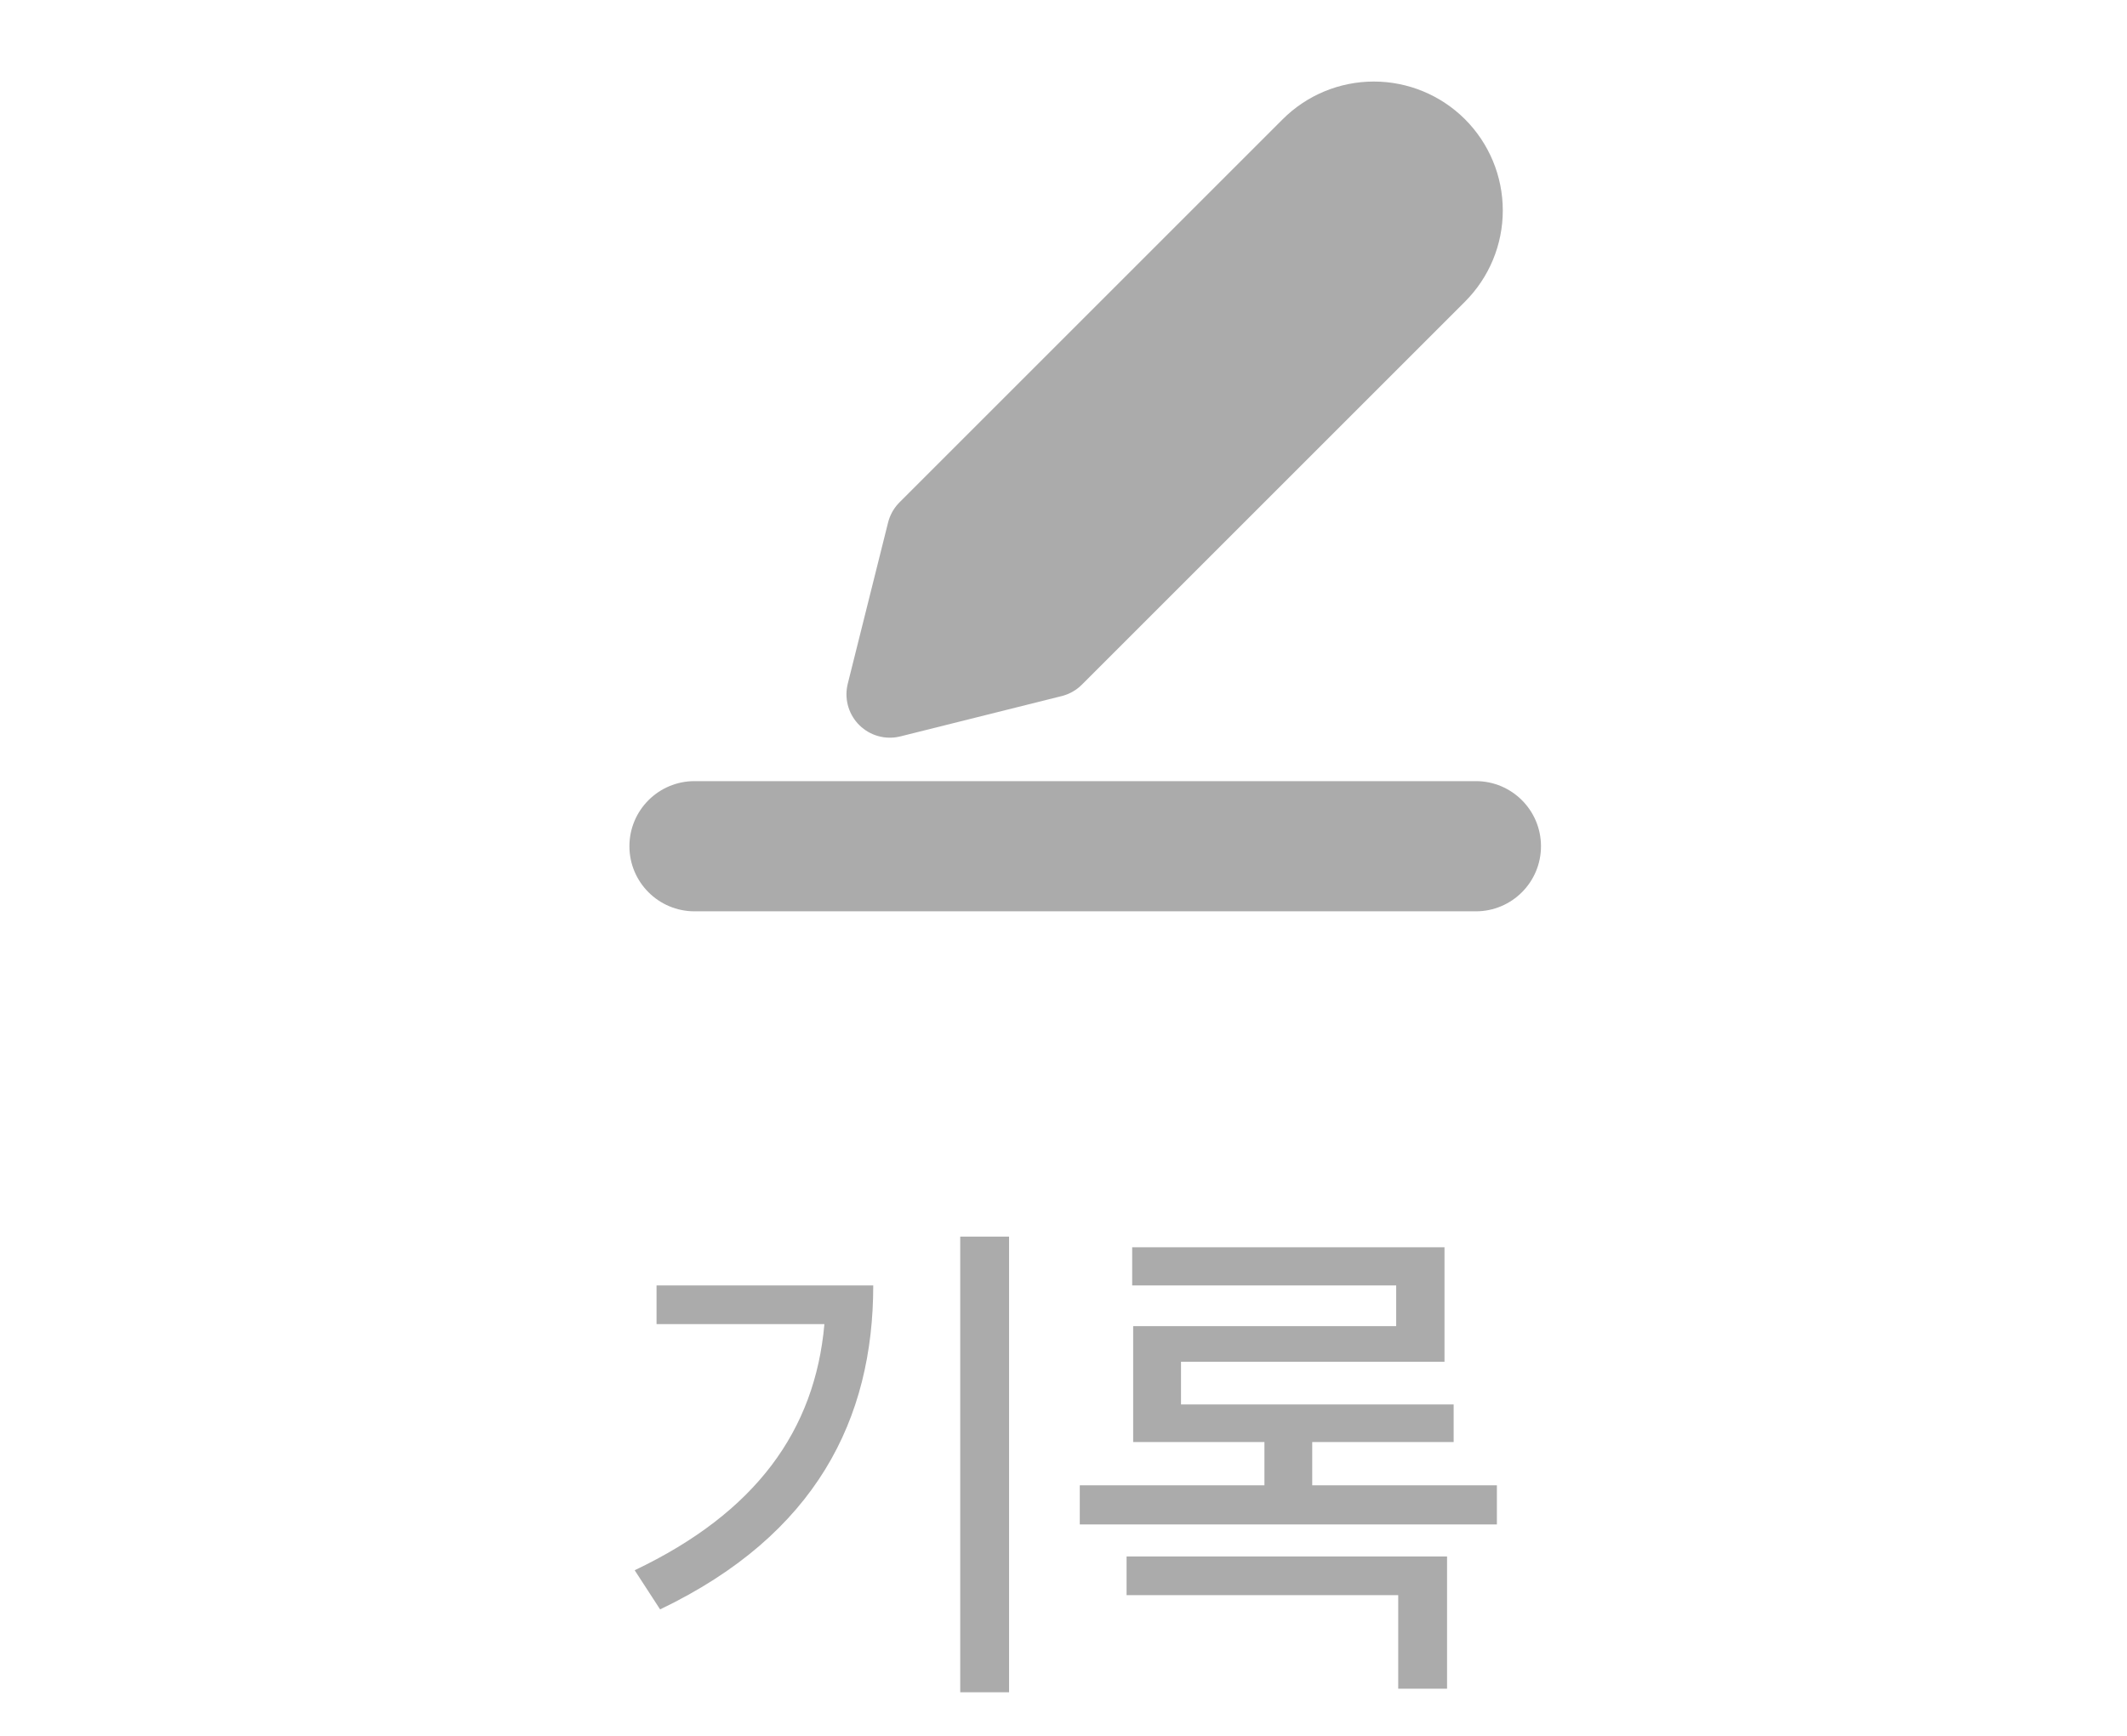
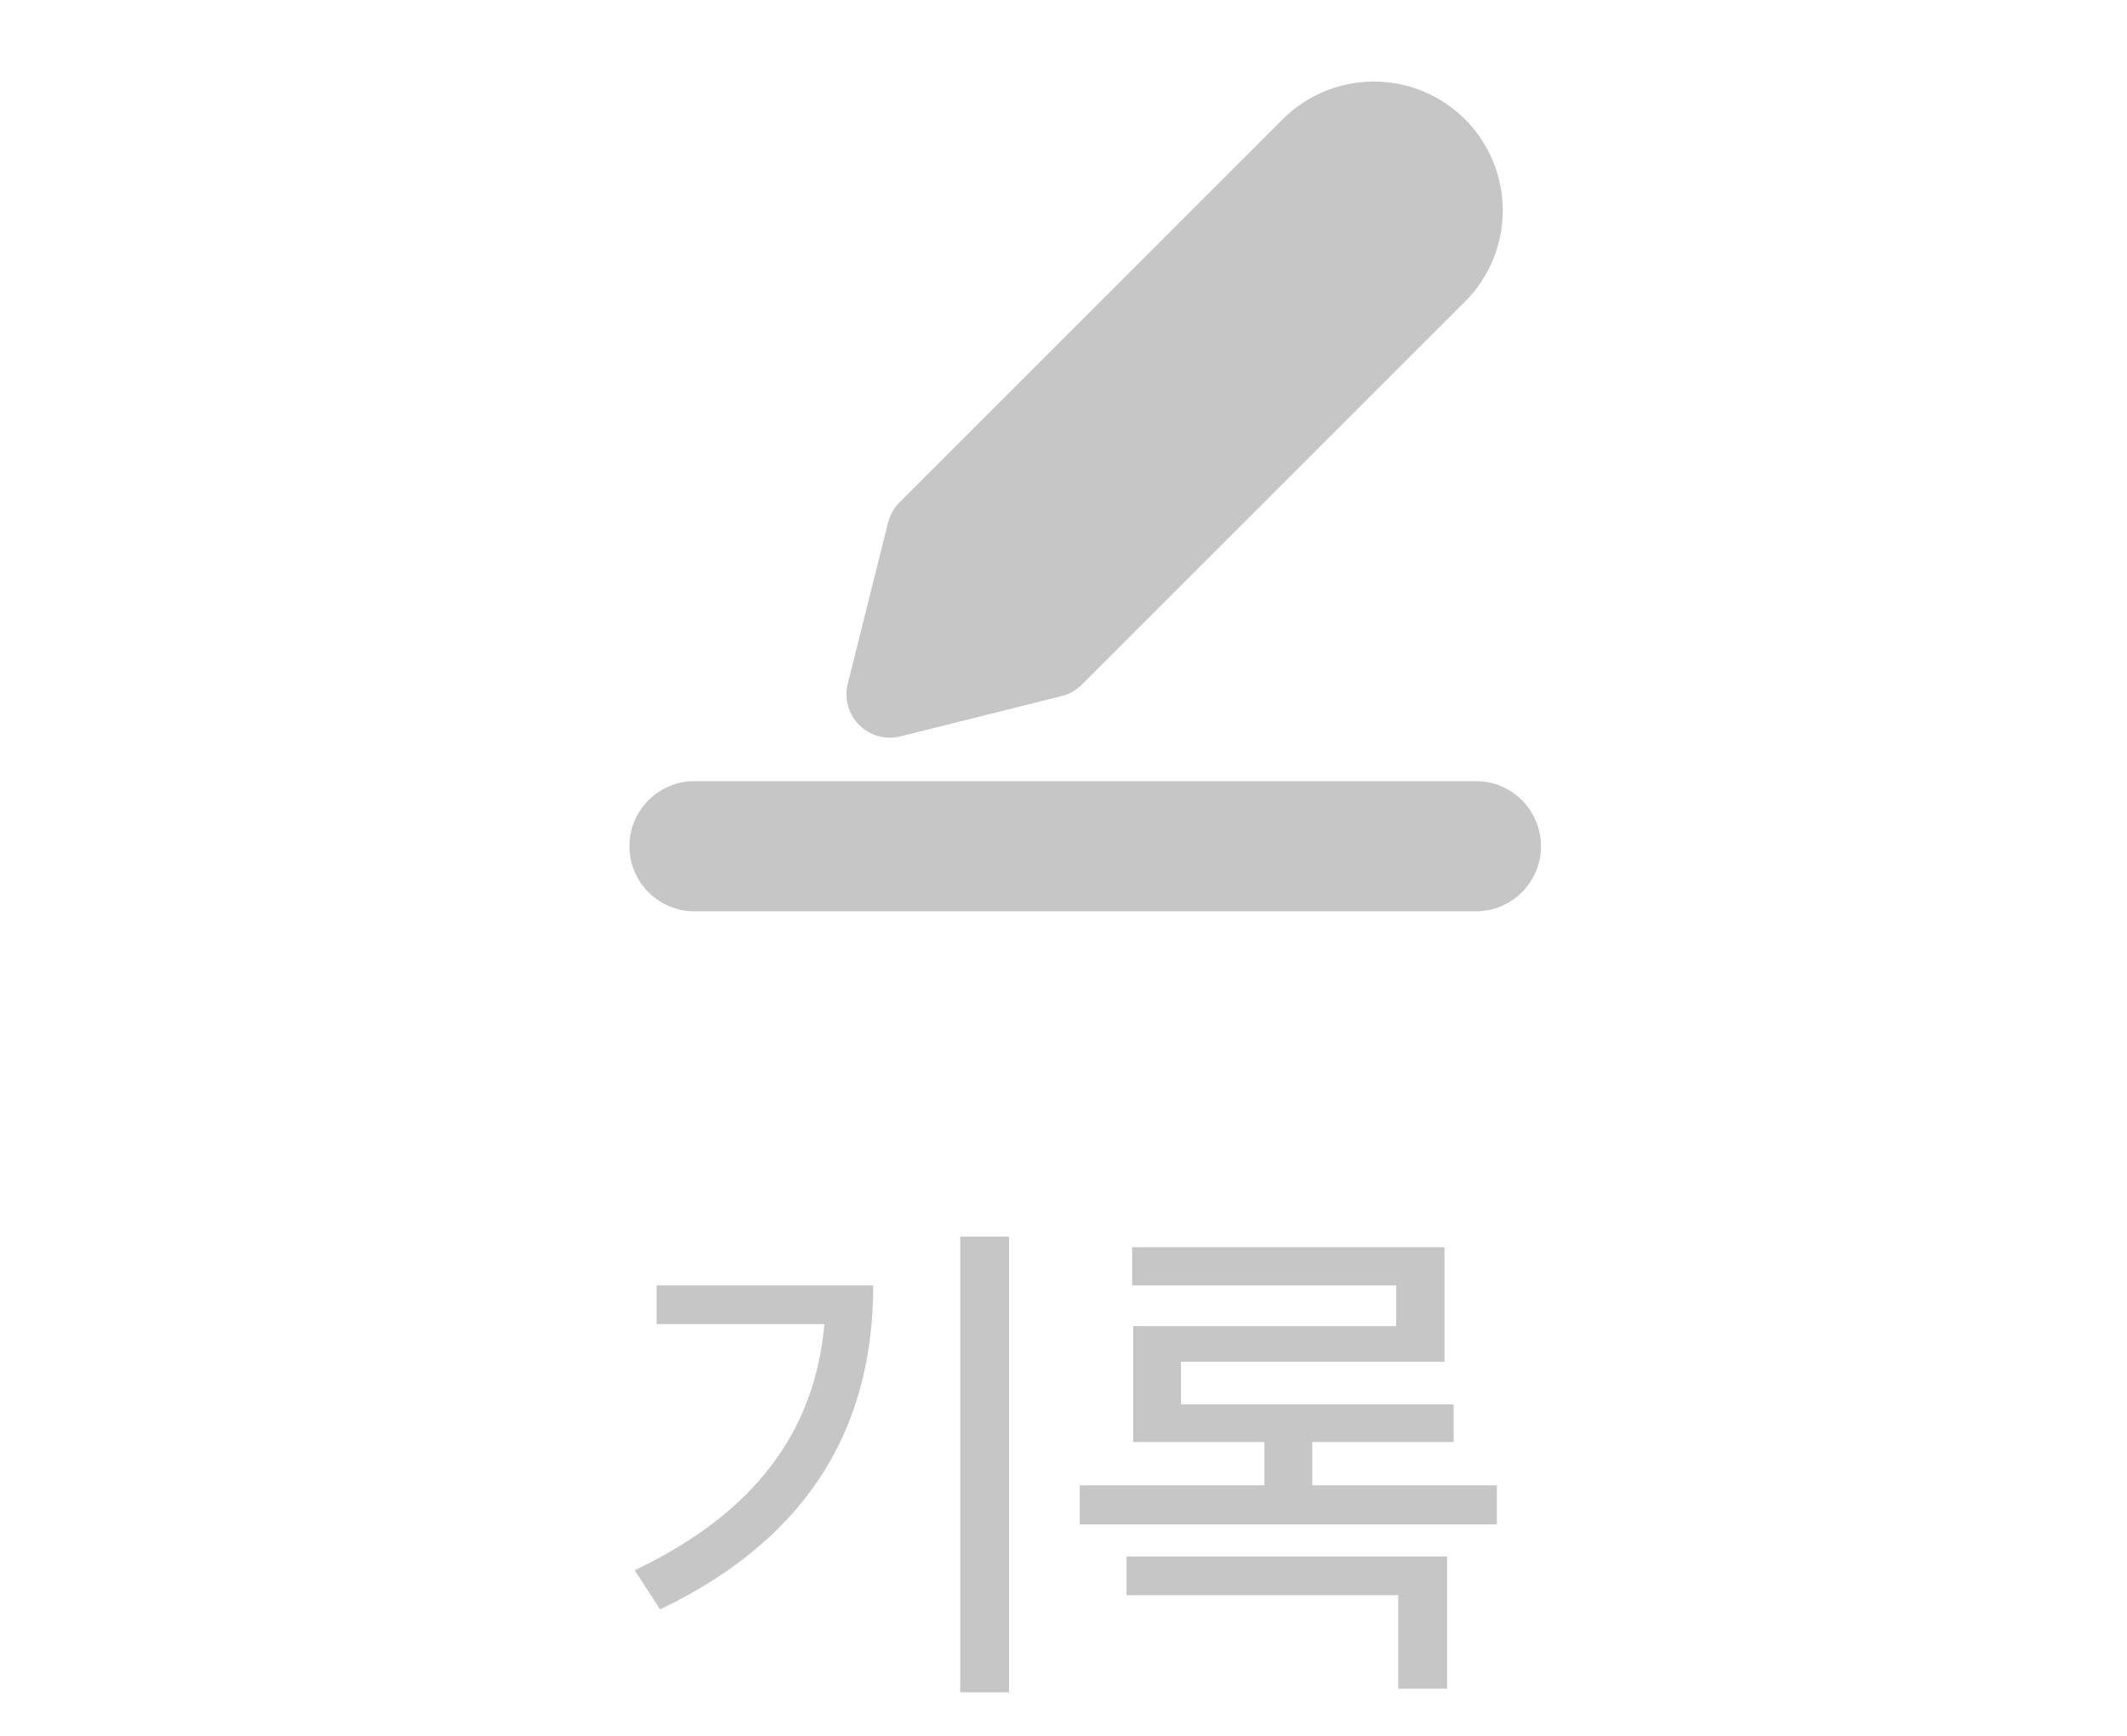
<svg xmlns="http://www.w3.org/2000/svg" width="49" height="40" viewBox="0 0 49 40" fill="none">
-   <path d="M23.246 28.496V38.996H22.121V28.496H23.246ZM20.117 29.621C20.117 32.691 18.805 35.363 15.207 37.086L14.621 36.184C17.416 34.853 18.775 32.961 18.992 30.512H15.125V29.621H20.117ZM34.484 34.227V35.129H24.875V34.227H29.129V33.23H26.105V30.559H32.164V29.621H26.082V28.742H33.277V31.379H27.207V32.363H33.488V33.23H30.23V34.227H34.484ZM33.336 35.867V38.914H32.211V36.758H25.953V35.867H33.336Z" fill="#ABABAB" />
-   <path d="M30.256 3.456C30.625 3.087 31.126 2.879 31.649 2.879C32.172 2.879 32.673 3.087 33.043 3.456C33.412 3.826 33.62 4.327 33.62 4.85C33.62 5.373 33.412 5.874 33.043 6.243L24.216 15.07L20.5 15.999L21.429 12.283L30.256 3.456Z" fill="#ABABAB" stroke="#ABABAB" stroke-width="2" stroke-linecap="round" stroke-linejoin="round" />
-   <rect x="14.5" y="18" width="21" height="3" rx="1.5" fill="#ABABAB" />
+   <path d="M23.246 28.496V38.996H22.121V28.496H23.246ZM20.117 29.621C20.117 32.691 18.805 35.363 15.207 37.086L14.621 36.184C17.416 34.853 18.775 32.961 18.992 30.512H15.125V29.621H20.117ZM34.484 34.227V35.129H24.875V34.227H29.129V33.23H26.105V30.559H32.164V29.621H26.082V28.742H33.277V31.379H27.207V32.363H33.488V33.23H30.23V34.227H34.484ZM33.336 35.867V38.914H32.211V36.758H25.953V35.867H33.336Z" fill="#C6C6C6" />
+   <path d="M30.256 3.456C30.625 3.087 31.126 2.879 31.649 2.879C32.172 2.879 32.673 3.087 33.043 3.456C33.412 3.826 33.62 4.327 33.62 4.85C33.62 5.373 33.412 5.874 33.043 6.243L24.216 15.07L20.5 15.999L21.429 12.283L30.256 3.456Z" fill="#C6C6C6" stroke="#C6C6C6" stroke-width="2" stroke-linecap="round" stroke-linejoin="round" />
+   <rect x="14.5" y="18" width="21" height="3" rx="1.5" fill="#C6C6C6" />
</svg>
